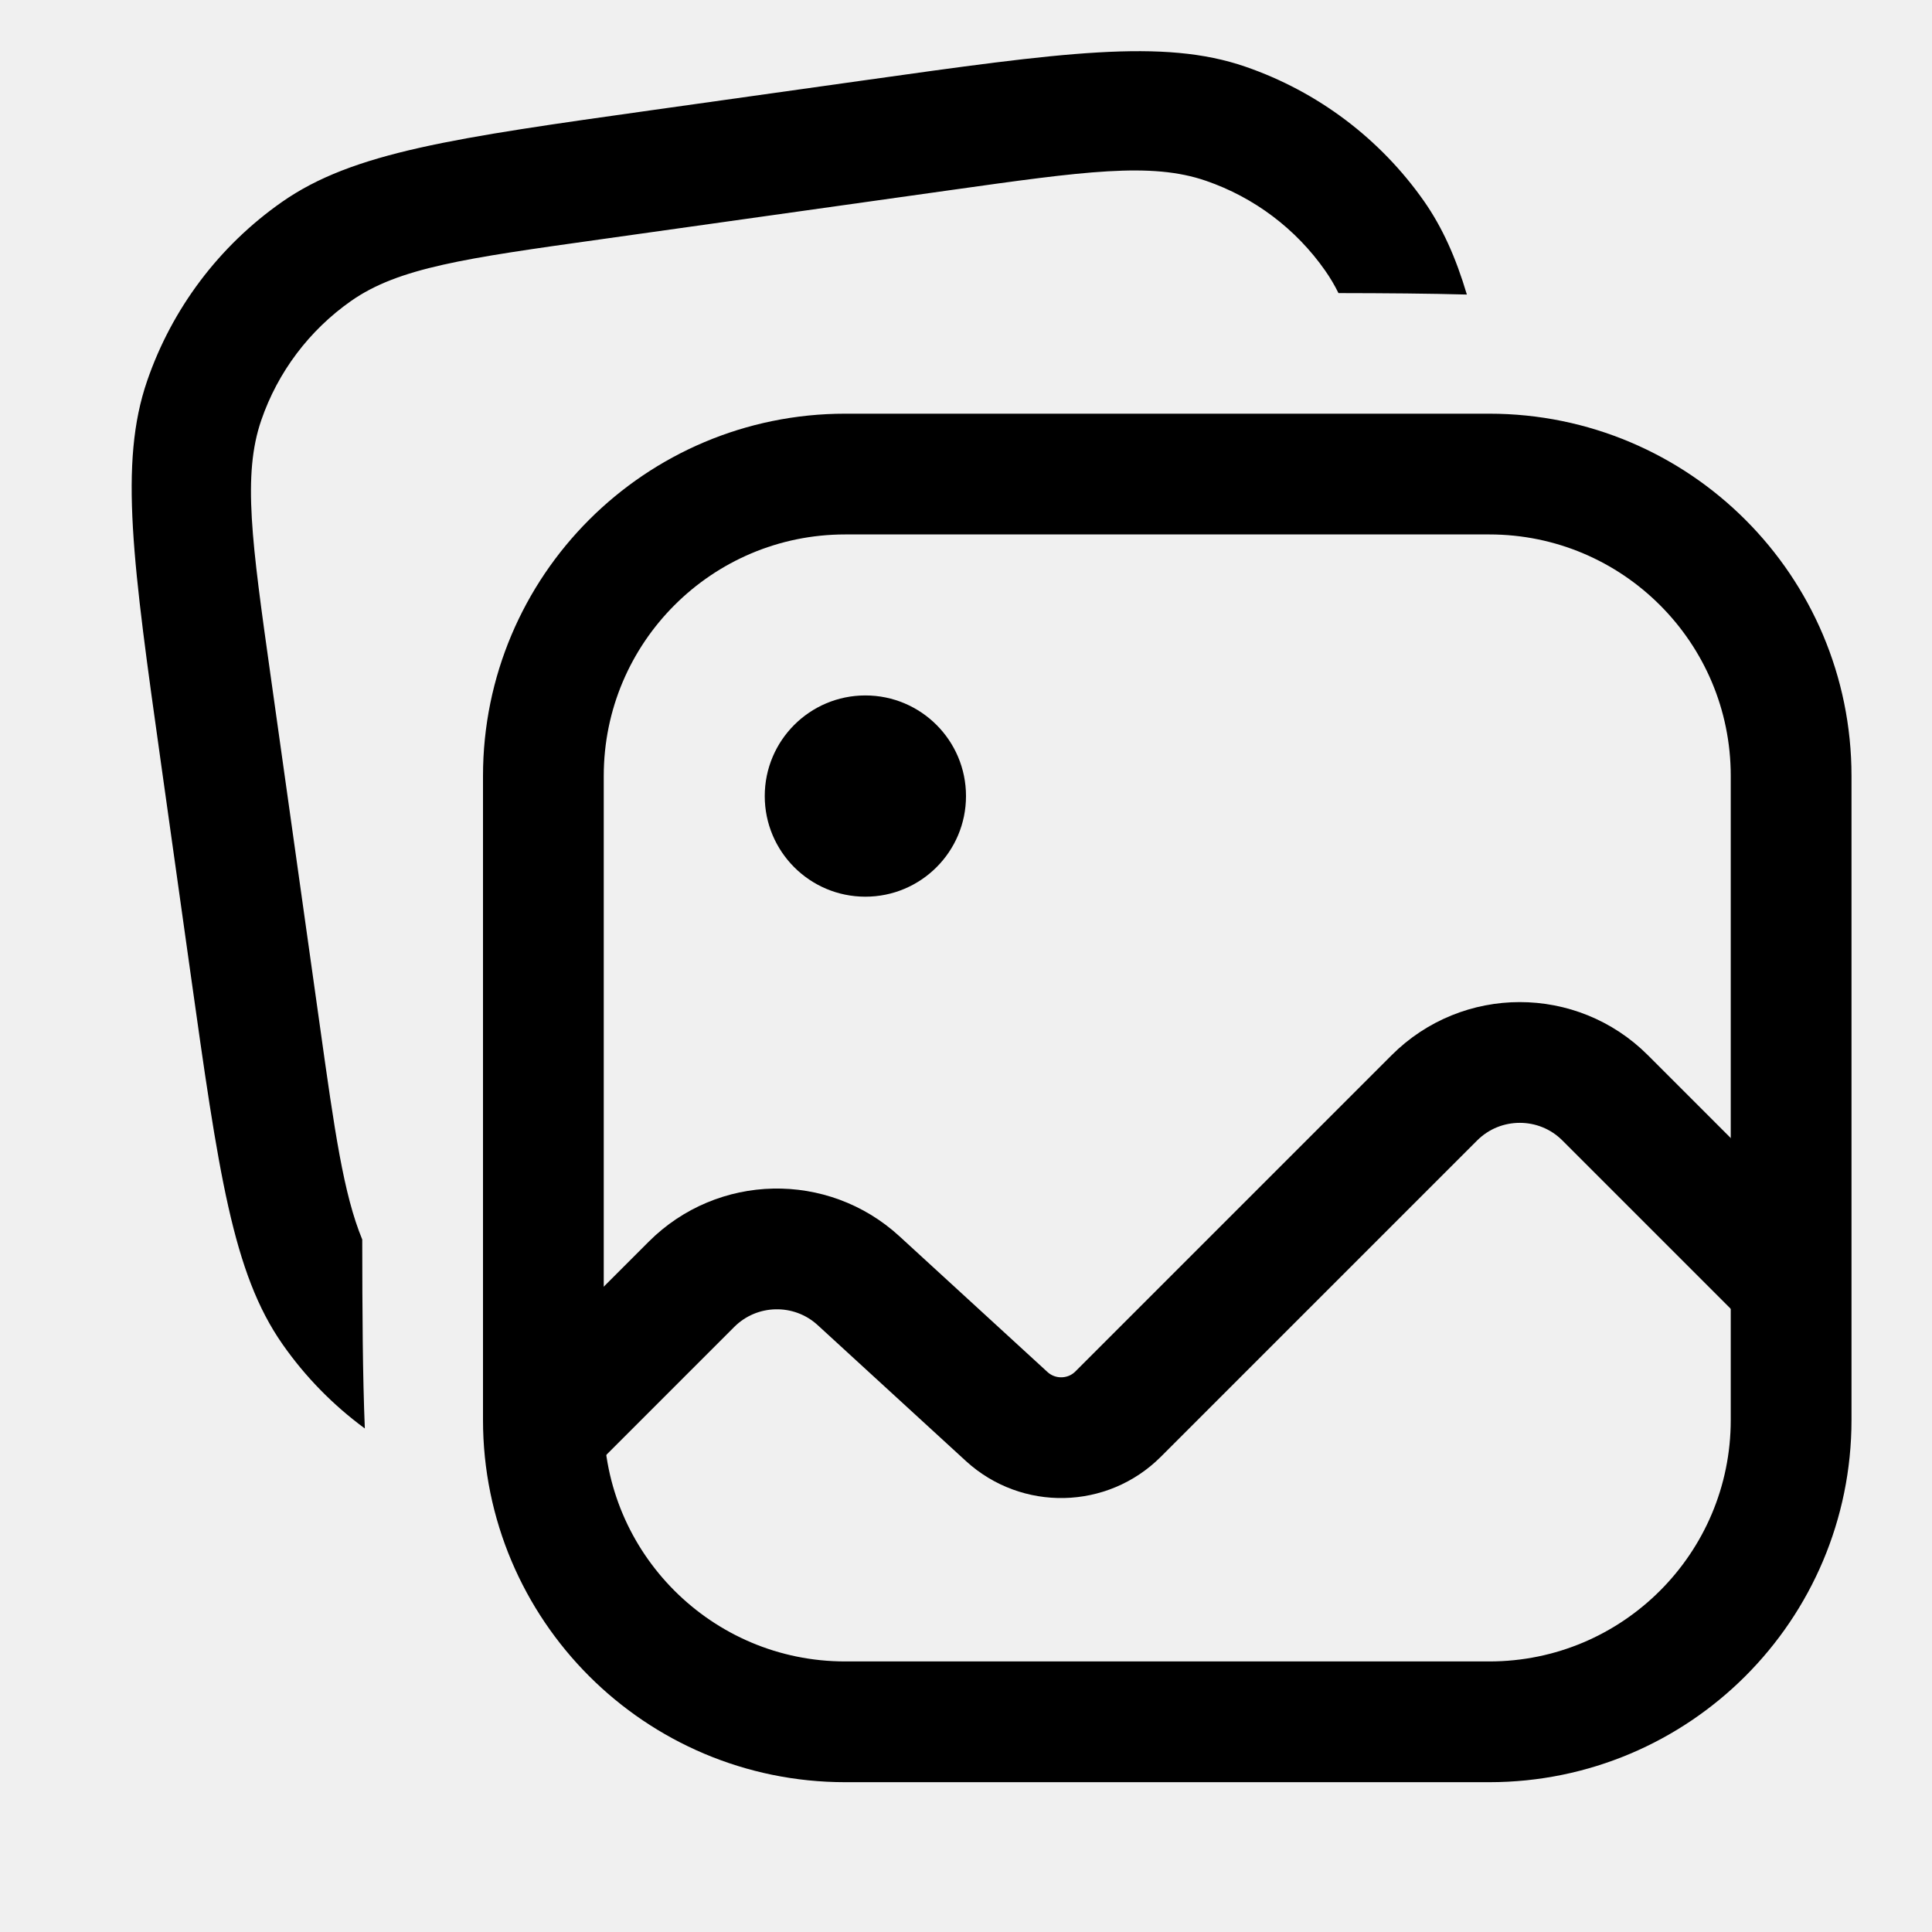
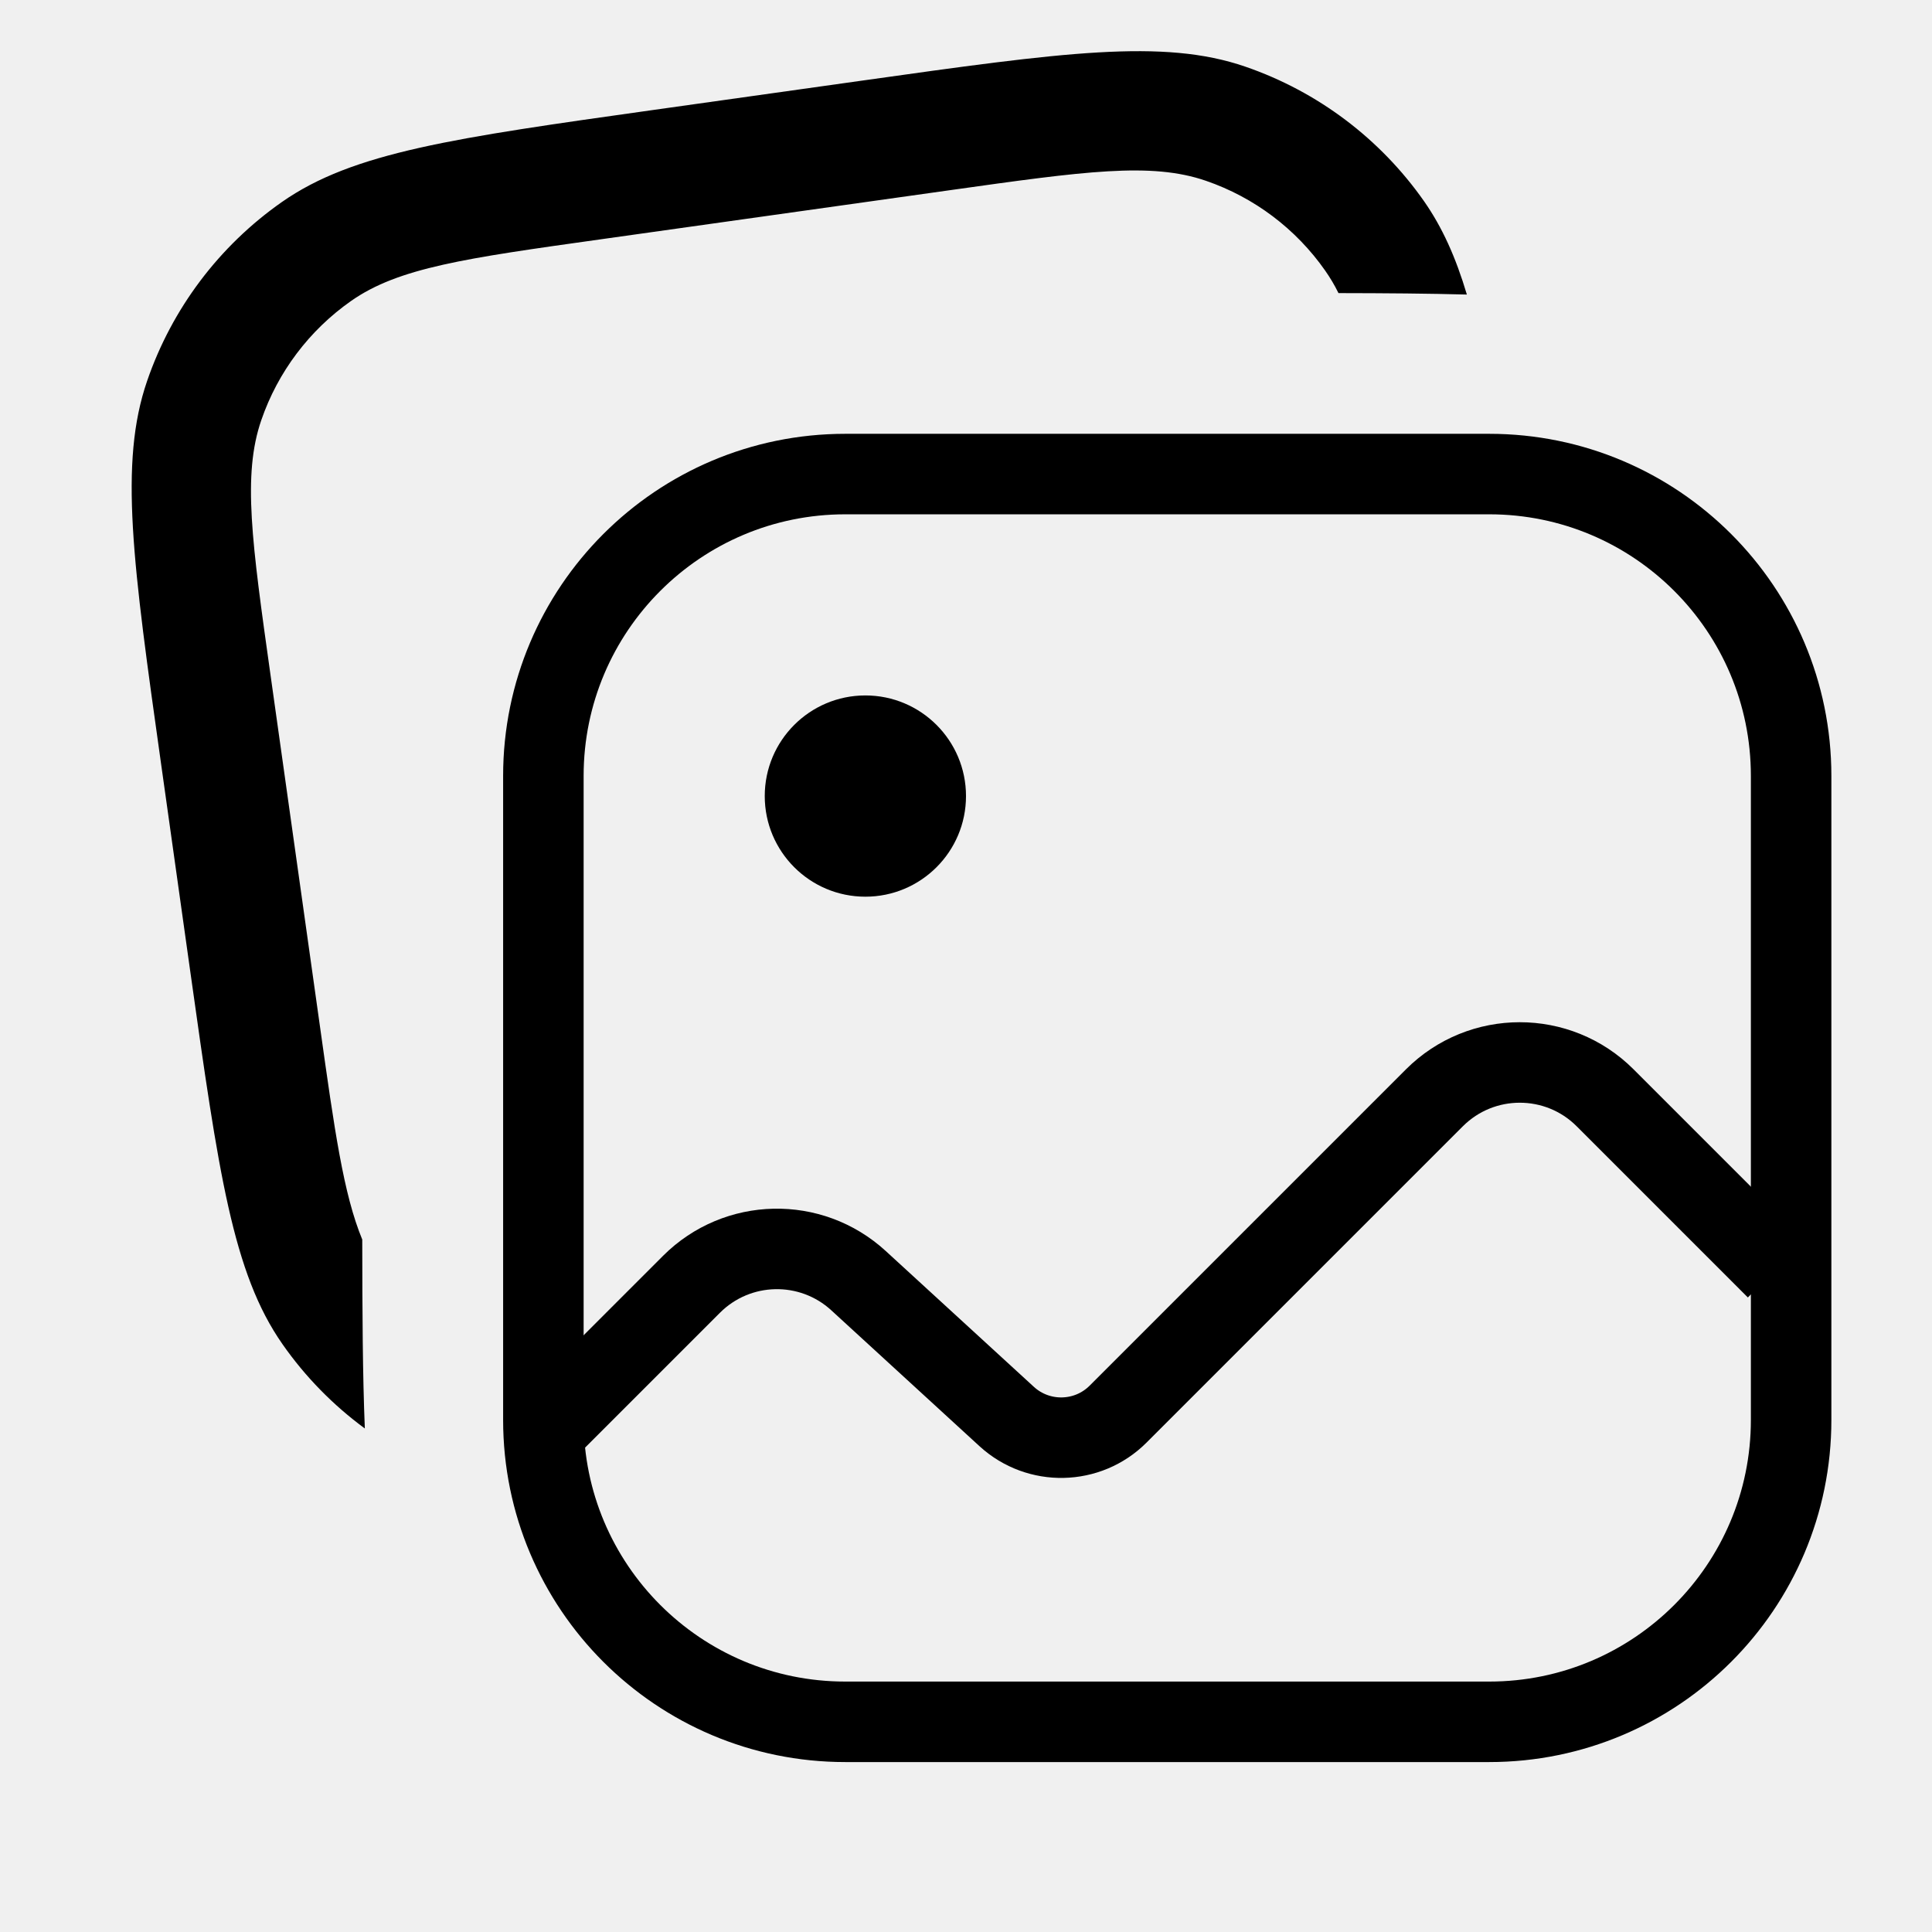
<svg xmlns="http://www.w3.org/2000/svg" aria-label="Attach media" fill="currentColor" height="20" role="img" viewBox="0 0 24 24" width="20">
  <g>
-     <path clip-rule="evenodd" d="M2.002 9.496C1.651 7 1.476 5.752 1.828 4.731C2.137 3.832 2.723 3.055 3.501 2.51C4.386 1.89 5.634 1.715 8.13 1.364L10.705 1.002C13.2 0.651 14.448 0.476 15.47 0.828C16.368 1.137 17.146 1.723 17.691 2.501C17.917 2.825 18.084 3.196 18.222 3.659C17.748 3.646 17.22 3.642 16.627 3.641C16.578 3.541 16.523 3.449 16.462 3.362C16.099 2.843 15.58 2.452 14.981 2.246C14.3 2.011 13.469 2.128 11.805 2.362L7.447 2.975C5.784 3.208 4.952 3.325 4.362 3.738C3.843 4.102 3.452 4.62 3.246 5.219C3.011 5.9 3.128 6.732 3.362 8.396L3.975 12.753C4.156 14.043 4.267 14.833 4.5 15.398C4.501 16.315 4.505 17.085 4.532 17.745C4.139 17.456 3.793 17.104 3.51 16.699C2.89 15.814 2.715 14.566 2.364 12.071L2.002 9.496Z" fill="currentColor" fill-rule="evenodd" />
+     <path clipRule="evenodd" d="M2.002 9.496C1.651 7 1.476 5.752 1.828 4.731C2.137 3.832 2.723 3.055 3.501 2.51C4.386 1.89 5.634 1.715 8.13 1.364L10.705 1.002C13.2 0.651 14.448 0.476 15.47 0.828C16.368 1.137 17.146 1.723 17.691 2.501C17.917 2.825 18.084 3.196 18.222 3.659C17.748 3.646 17.22 3.642 16.627 3.641C16.578 3.541 16.523 3.449 16.462 3.362C16.099 2.843 15.58 2.452 14.981 2.246C14.3 2.011 13.469 2.128 11.805 2.362L7.447 2.975C5.784 3.208 4.952 3.325 4.362 3.738C3.843 4.102 3.452 4.62 3.246 5.219C3.011 5.9 3.128 6.732 3.362 8.396L3.975 12.753C4.156 14.043 4.267 14.833 4.5 15.398C4.501 16.315 4.505 17.085 4.532 17.745C4.139 17.456 3.793 17.104 3.51 16.699C2.89 15.814 2.715 14.566 2.364 12.071L2.002 9.496Z" fill="currentColor" fillRule="evenodd" />
    <g id="Frame 290280">
-       <g clip-path="url(#clip0_16905_4767)">
-         <rect fill="none" height="15.5" rx="3.75" stroke="currentColor" stroke-width="1.5" width="15.5" x="6.75" y="5.889" />
-         <path d="M6.655 17.889L8.59 15.954C9.158 15.386 10.073 15.366 10.665 15.909L12.506 17.597C12.901 17.958 13.511 17.945 13.889 17.567L17.818 13.638C18.404 13.052 19.354 13.052 19.939 13.637L22.066 15.764" fill="none" stroke="currentColor" stroke-linejoin="round" stroke-width="1.5" />
+       <g clipPath="url(#clip0_16905_4767)">
+         <rect fill="none" height="15.5" rx="3.75" stroke="currentColor" strokeWidth="1.5" width="15.5" x="6.75" y="5.889" />
+         <path d="M6.655 17.889L8.59 15.954C9.158 15.386 10.073 15.366 10.665 15.909L12.506 17.597C12.901 17.958 13.511 17.945 13.889 17.567L17.818 13.638C18.404 13.052 19.354 13.052 19.939 13.637L22.066 15.764" fill="none" stroke="currentColor" strokeLinejoin="round" strokeWidth="1.5" />
        <circle cx="10.75" cy="9.889" fill="currentColor" r="1.25" />
      </g>
    </g>
  </g>
  <defs>
    <clipPath id="clip0_16905_4767">
      <rect fill="white" height="17" rx="4.5" width="17" x="6" y="5.139" />
    </clipPath>
  </defs>
</svg>
